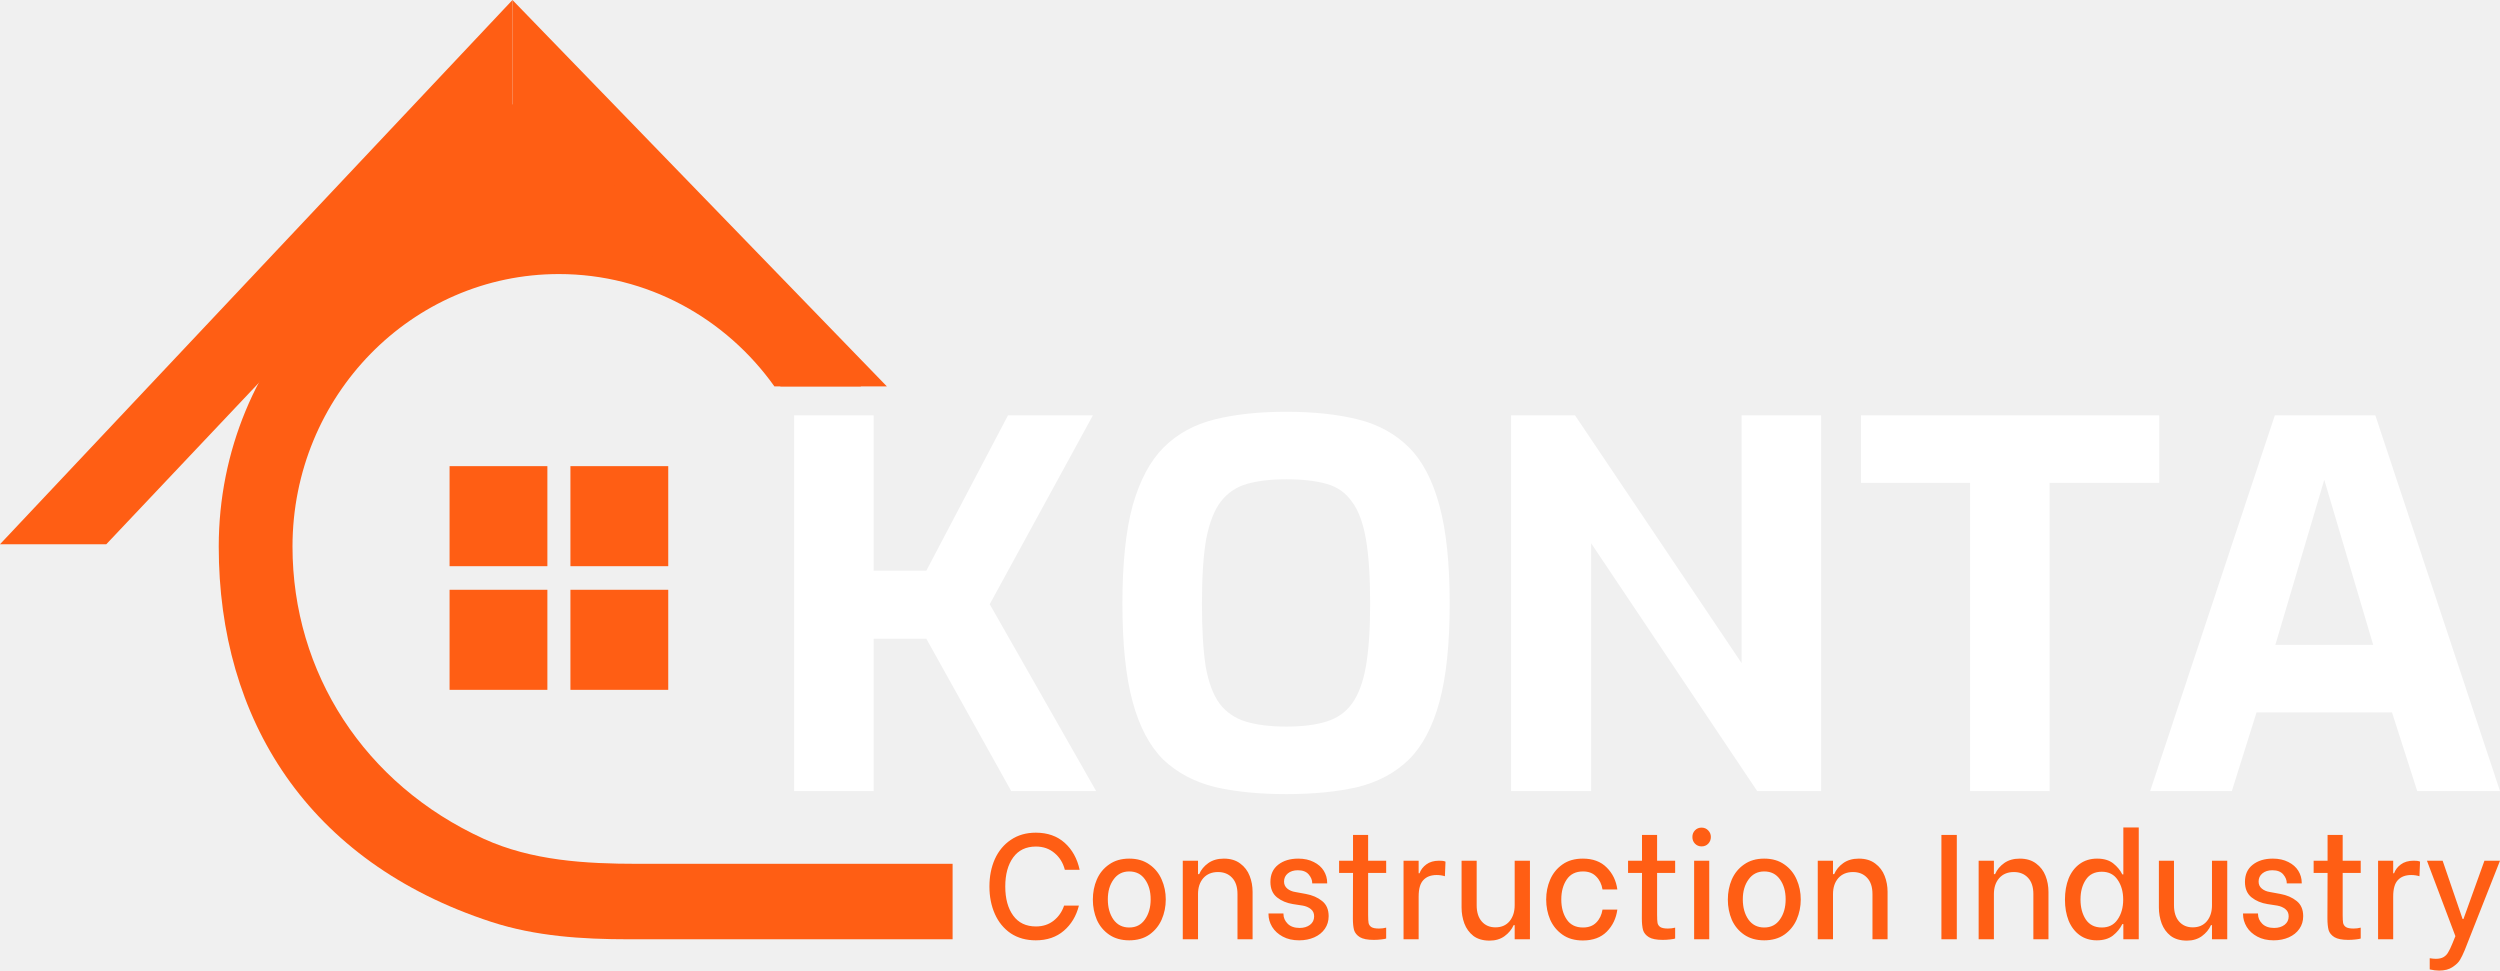
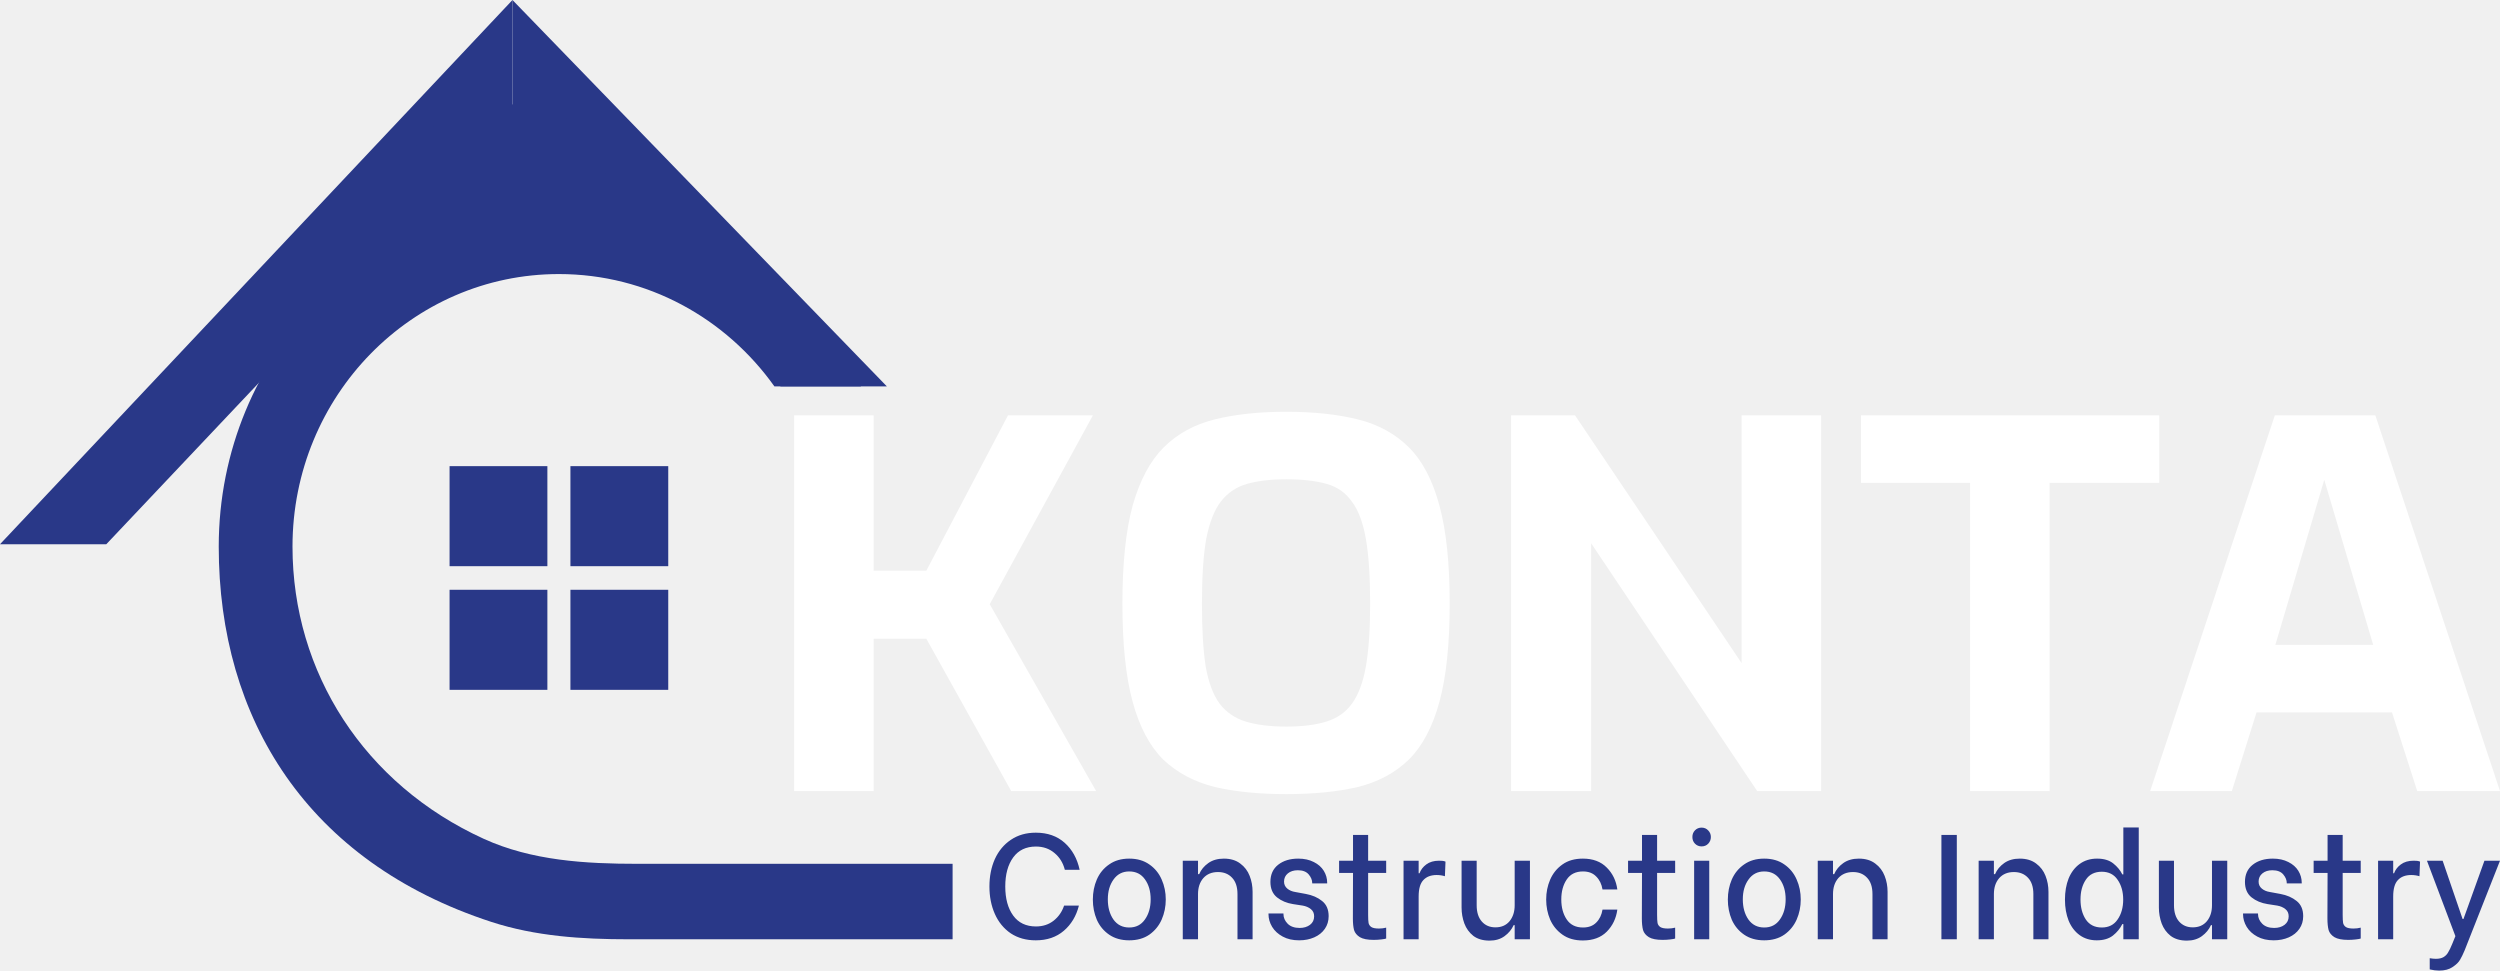
<svg xmlns="http://www.w3.org/2000/svg" width="170" height="66" viewBox="0 0 170 66" fill="none">
-   <path d="M43.39 58.74C39.811 58.74 36.162 58.529 32.896 57.04C24.775 53.337 19.89 45.732 19.89 37.167C19.89 26.931 28.001 18.636 38.005 18.636C44.03 18.636 49.366 21.646 52.659 26.274H58.543C54.691 18.687 46.94 13.505 38.005 13.505C25.231 13.505 14.874 24.099 14.874 37.167C14.874 48.884 20.905 58.612 33.416 62.691C36.414 63.668 39.59 63.871 42.739 63.871H64.777V58.74H43.39Z" fill="#FF5E14" />
-   <path d="M37.222 38.501H30.571V31.698H37.222V38.501Z" fill="#FF5E14" />
-   <path d="M45.441 38.501H38.789V31.698H45.441V38.501Z" fill="#FF5E14" />
-   <path d="M37.222 46.909H30.571V40.105H37.222V46.909Z" fill="#FF5E14" />
-   <path d="M45.441 46.909H38.789V40.105H45.441V46.909Z" fill="#FF5E14" />
-   <path d="M0 37.008L34.848 0V7.783L7.228 37.008H0Z" fill="#FF5E14" />
-   <path d="M60.306 26.274L34.848 0V7.783L53.078 26.274H60.306Z" fill="#FF5E14" />
-   <path d="M30.857 7.097H37.84L41.831 12.673V18.249H25.869V12.673L30.857 7.097Z" fill="#FF5E14" />
+   <path d="M43.39 58.74C39.811 58.74 36.162 58.529 32.896 57.04C24.775 53.337 19.89 45.732 19.89 37.167C19.89 26.931 28.001 18.636 38.005 18.636C44.03 18.636 49.366 21.646 52.659 26.274H58.543C54.691 18.687 46.94 13.505 38.005 13.505C25.231 13.505 14.874 24.099 14.874 37.167C14.874 48.884 20.905 58.612 33.416 62.691C36.414 63.668 39.59 63.871 42.739 63.871H64.777V58.74H43.39Z" fill="#293888" />
+   <path d="M37.222 38.501H30.571V31.698H37.222V38.501Z" fill="#293888" />
+   <path d="M45.441 38.501H38.789V31.698H45.441V38.501Z" fill="#293888" />
+   <path d="M37.222 46.909H30.571V40.105H37.222V46.909Z" fill="#293888" />
+   <path d="M45.441 46.909H38.789V40.105H45.441V46.909Z" fill="#293888" />
+   <path d="M0 37.008L34.848 0V7.783L7.228 37.008H0Z" fill="#293888" />
+   <path d="M60.306 26.274L34.848 0V7.783L53.078 26.274H60.306Z" fill="#293888" />
+   <path d="M30.857 7.097H37.84L41.831 12.673V18.249H25.869V12.673L30.857 7.097Z" fill="#293888" />
  <path d="M54 53.793V28.242H59.408V38.807H62.99L68.544 28.242H74.318L67.302 41.086L74.537 53.793H68.763L62.99 43.434H59.408V53.793H54ZM87.469 54C85.618 54 83.998 53.839 82.609 53.517C81.221 53.171 80.051 52.55 79.101 51.652C78.175 50.731 77.481 49.419 77.018 47.716C76.555 46.012 76.324 43.791 76.324 41.052C76.324 38.312 76.555 36.091 77.018 34.388C77.505 32.661 78.212 31.338 79.138 30.417C80.063 29.496 81.221 28.863 82.609 28.518C83.998 28.173 85.618 28 87.469 28C89.321 28 90.941 28.173 92.33 28.518C93.718 28.863 94.876 29.496 95.801 30.417C96.727 31.338 97.421 32.661 97.884 34.388C98.347 36.091 98.579 38.312 98.579 41.052C98.579 43.791 98.347 46.012 97.884 47.716C97.421 49.419 96.727 50.731 95.801 51.652C94.876 52.55 93.718 53.171 92.33 53.517C90.941 53.839 89.321 54 87.469 54ZM87.469 49.408C88.566 49.408 89.479 49.293 90.21 49.062C90.941 48.832 91.514 48.429 91.928 47.854C92.366 47.255 92.683 46.415 92.878 45.333C93.073 44.228 93.17 42.801 93.17 41.052C93.17 39.21 93.073 37.737 92.878 36.632C92.683 35.527 92.366 34.687 91.928 34.112C91.514 33.513 90.941 33.11 90.21 32.903C89.479 32.696 88.566 32.592 87.469 32.592C86.422 32.592 85.533 32.696 84.802 32.903C84.071 33.11 83.474 33.513 83.011 34.112C82.573 34.687 82.244 35.527 82.025 36.632C81.83 37.737 81.732 39.21 81.732 41.052C81.732 42.801 81.817 44.228 81.988 45.333C82.183 46.415 82.499 47.255 82.938 47.854C83.377 48.429 83.961 48.832 84.692 49.062C85.447 49.293 86.373 49.408 87.469 49.408ZM102.753 53.793V28.242H107.101L118.43 45.092V28.242H123.838V53.793H119.489L108.198 36.943V53.793H102.753ZM133.964 53.793V32.834H126.546V28.242H146.828V32.834H139.373V53.793H133.964ZM146.21 53.793L154.688 28.242H161.522L170 53.793H164.372L162.655 48.441H153.446L151.765 53.793H146.21ZM154.725 43.849H161.376L158.05 32.627L154.725 43.849Z" fill="white" />
-   <path d="M70.433 63.942C69.775 63.942 69.206 63.783 68.727 63.465C68.255 63.141 67.896 62.702 67.65 62.148C67.404 61.593 67.281 60.971 67.281 60.282C67.281 59.593 67.404 58.971 67.65 58.417C67.903 57.862 68.265 57.426 68.737 57.109C69.216 56.784 69.781 56.622 70.433 56.622C71.231 56.622 71.887 56.852 72.399 57.312C72.911 57.771 73.25 58.383 73.416 59.147H72.409C72.289 58.673 72.053 58.292 71.7 58.001C71.354 57.71 70.935 57.565 70.443 57.565C69.772 57.565 69.256 57.812 68.897 58.305C68.538 58.798 68.358 59.458 68.358 60.282C68.358 61.107 68.538 61.766 68.897 62.259C69.256 62.752 69.772 62.999 70.443 62.999C70.915 62.999 71.318 62.867 71.65 62.604C71.983 62.34 72.219 61.999 72.359 61.58H73.366C73.187 62.289 72.844 62.861 72.339 63.293C71.833 63.726 71.198 63.942 70.433 63.942ZM76.788 63.942C76.25 63.942 75.794 63.813 75.422 63.557C75.049 63.3 74.77 62.962 74.584 62.543C74.404 62.117 74.314 61.661 74.314 61.174C74.314 60.681 74.404 60.225 74.584 59.806C74.77 59.38 75.049 59.038 75.422 58.782C75.794 58.518 76.25 58.386 76.788 58.386C77.327 58.386 77.783 58.518 78.155 58.782C78.528 59.038 78.807 59.38 78.993 59.806C79.179 60.225 79.272 60.678 79.272 61.164C79.272 61.651 79.179 62.107 78.993 62.533C78.807 62.952 78.528 63.293 78.155 63.557C77.783 63.813 77.327 63.942 76.788 63.942ZM76.788 63.07C77.247 63.07 77.603 62.888 77.856 62.523C78.115 62.158 78.245 61.701 78.245 61.154C78.245 60.606 78.115 60.154 77.856 59.795C77.603 59.437 77.247 59.258 76.788 59.258C76.336 59.258 75.98 59.441 75.721 59.806C75.462 60.164 75.332 60.613 75.332 61.154C75.332 61.701 75.458 62.158 75.711 62.523C75.97 62.888 76.329 63.07 76.788 63.07ZM80.428 58.528H81.465V59.441H81.545C81.671 59.143 81.878 58.893 82.164 58.69C82.45 58.488 82.802 58.386 83.221 58.386C83.673 58.386 84.046 58.498 84.338 58.721C84.631 58.937 84.844 59.218 84.977 59.562C85.11 59.9 85.176 60.262 85.176 60.647V63.871H84.149V60.799C84.149 60.312 84.026 59.941 83.78 59.684C83.54 59.427 83.221 59.299 82.822 59.299C82.403 59.299 82.07 59.437 81.824 59.714C81.585 59.991 81.465 60.353 81.465 60.799V63.871H80.428V58.528ZM88.343 63.942C87.911 63.942 87.538 63.858 87.226 63.688C86.913 63.52 86.674 63.3 86.507 63.029C86.341 62.752 86.258 62.465 86.258 62.168V62.117H87.275V62.158C87.275 62.401 87.372 62.621 87.565 62.817C87.758 63.006 88.027 63.1 88.373 63.1C88.659 63.1 88.895 63.029 89.081 62.888C89.267 62.746 89.361 62.553 89.361 62.31C89.361 62.1 89.287 61.938 89.141 61.823C88.995 61.701 88.808 61.62 88.582 61.58L87.924 61.478C87.498 61.411 87.136 61.259 86.837 61.022C86.537 60.779 86.388 60.427 86.388 59.968C86.388 59.468 86.564 59.079 86.916 58.802C87.269 58.525 87.724 58.386 88.283 58.386C88.689 58.386 89.041 58.464 89.341 58.619C89.64 58.768 89.866 58.968 90.019 59.218C90.172 59.468 90.248 59.738 90.248 60.029V60.069H89.231V60.049C89.231 59.846 89.151 59.65 88.991 59.461C88.832 59.272 88.586 59.177 88.253 59.177C87.974 59.177 87.748 59.248 87.575 59.39C87.402 59.532 87.315 59.718 87.315 59.947C87.315 60.144 87.389 60.302 87.535 60.424C87.681 60.546 87.864 60.623 88.084 60.657L88.802 60.789C89.241 60.87 89.607 61.029 89.899 61.266C90.199 61.502 90.348 61.847 90.348 62.3C90.348 62.624 90.262 62.911 90.089 63.161C89.916 63.411 89.677 63.604 89.371 63.739C89.065 63.874 88.722 63.942 88.343 63.942ZM93.033 59.359V62.218C93.033 62.469 93.043 62.651 93.063 62.766C93.09 62.881 93.153 62.972 93.252 63.04C93.359 63.107 93.532 63.141 93.771 63.141C93.938 63.141 94.1 63.121 94.26 63.08V63.82C94.214 63.841 94.104 63.861 93.931 63.881C93.758 63.901 93.585 63.912 93.412 63.912C92.993 63.912 92.681 63.851 92.474 63.729C92.268 63.601 92.135 63.438 92.075 63.242C92.022 63.04 91.996 62.776 91.996 62.452L92.005 59.359H91.058V58.528H92.005V56.774H93.033V58.528H94.26V59.359H93.033ZM95.441 58.528H96.468V59.38H96.528C96.615 59.143 96.768 58.944 96.987 58.782C97.213 58.613 97.503 58.528 97.855 58.528C97.948 58.528 98.028 58.532 98.094 58.538C98.161 58.545 98.228 58.562 98.294 58.589L98.254 59.583C98.075 59.529 97.888 59.501 97.695 59.501C97.303 59.501 97.001 59.616 96.788 59.846C96.575 60.069 96.468 60.441 96.468 60.961V63.871H95.441V58.528ZM104.036 63.871H102.998V62.908H102.928C102.796 63.205 102.589 63.455 102.31 63.658C102.031 63.861 101.691 63.962 101.292 63.962C100.84 63.962 100.471 63.854 100.185 63.638C99.906 63.415 99.703 63.134 99.576 62.796C99.45 62.452 99.387 62.09 99.387 61.712V58.528H100.414V61.559C100.414 62.033 100.531 62.401 100.764 62.665C100.996 62.928 101.305 63.06 101.691 63.06C102.097 63.06 102.417 62.921 102.649 62.644C102.882 62.36 102.998 61.999 102.998 61.559V58.528H104.036V63.871ZM107.634 63.952C107.082 63.952 106.62 63.82 106.248 63.557C105.874 63.293 105.595 62.952 105.41 62.533C105.23 62.107 105.14 61.651 105.14 61.164C105.14 60.684 105.23 60.235 105.41 59.816C105.595 59.39 105.874 59.045 106.248 58.782C106.62 58.518 107.082 58.386 107.634 58.386C108.319 58.386 108.861 58.589 109.26 58.995C109.66 59.393 109.899 59.89 109.979 60.485H108.971C108.911 60.12 108.768 59.826 108.542 59.603C108.323 59.373 108.023 59.258 107.644 59.258C107.151 59.258 106.782 59.441 106.537 59.806C106.291 60.171 106.168 60.623 106.168 61.164C106.168 61.705 106.291 62.158 106.537 62.523C106.782 62.888 107.151 63.07 107.644 63.07C108.023 63.07 108.323 62.959 108.542 62.736C108.768 62.513 108.911 62.218 108.971 61.853H109.979C109.899 62.448 109.66 62.948 109.26 63.354C108.861 63.753 108.319 63.952 107.634 63.952ZM112.683 59.359V62.218C112.683 62.469 112.693 62.651 112.713 62.766C112.74 62.881 112.803 62.972 112.903 63.04C113.01 63.107 113.182 63.141 113.422 63.141C113.588 63.141 113.751 63.121 113.91 63.08V63.82C113.865 63.841 113.755 63.861 113.581 63.881C113.409 63.901 113.236 63.912 113.062 63.912C112.643 63.912 112.331 63.851 112.125 63.729C111.919 63.601 111.786 63.438 111.726 63.242C111.673 63.04 111.646 62.776 111.646 62.452L111.656 59.359H110.708V58.528H111.656V56.774H112.683V58.528H113.91V59.359H112.683ZM115.201 58.528H116.229V63.871H115.201V58.528ZM115.71 57.555C115.531 57.555 115.381 57.494 115.261 57.372C115.142 57.251 115.082 57.099 115.082 56.916C115.082 56.734 115.142 56.582 115.261 56.46C115.381 56.338 115.531 56.278 115.71 56.278C115.89 56.278 116.039 56.342 116.159 56.47C116.279 56.592 116.339 56.74 116.339 56.916C116.339 57.092 116.279 57.244 116.159 57.372C116.039 57.494 115.89 57.555 115.71 57.555ZM119.967 63.942C119.428 63.942 118.974 63.813 118.6 63.557C118.228 63.3 117.949 62.962 117.762 62.543C117.583 62.117 117.493 61.661 117.493 61.174C117.493 60.681 117.583 60.225 117.762 59.806C117.949 59.38 118.228 59.038 118.6 58.782C118.974 58.518 119.428 58.386 119.967 58.386C120.506 58.386 120.962 58.518 121.334 58.782C121.707 59.038 121.986 59.38 122.172 59.806C122.359 60.225 122.451 60.678 122.451 61.164C122.451 61.651 122.359 62.107 122.172 62.533C121.986 62.952 121.707 63.293 121.334 63.557C120.962 63.813 120.506 63.942 119.967 63.942ZM119.967 63.07C120.426 63.07 120.782 62.888 121.035 62.523C121.294 62.158 121.424 61.701 121.424 61.154C121.424 60.606 121.294 60.154 121.035 59.795C120.782 59.437 120.426 59.258 119.967 59.258C119.515 59.258 119.159 59.441 118.9 59.806C118.64 60.164 118.511 60.613 118.511 61.154C118.511 61.701 118.637 62.158 118.89 62.523C119.149 62.888 119.508 63.07 119.967 63.07ZM123.607 58.528H124.644V59.441H124.724C124.851 59.143 125.057 58.893 125.342 58.69C125.629 58.488 125.981 58.386 126.4 58.386C126.853 58.386 127.225 58.498 127.517 58.721C127.811 58.937 128.023 59.218 128.156 59.562C128.289 59.9 128.355 60.262 128.355 60.647V63.871H127.328V60.799C127.328 60.312 127.205 59.941 126.959 59.684C126.719 59.427 126.4 59.299 126.001 59.299C125.582 59.299 125.25 59.437 125.003 59.714C124.764 59.991 124.644 60.353 124.644 60.799V63.871H123.607V58.528ZM132.016 56.774H133.063V63.871H132.016V56.774ZM134.548 58.528H135.585V59.441H135.665C135.792 59.143 135.997 58.893 136.284 58.69C136.57 58.488 136.922 58.386 137.341 58.386C137.793 58.386 138.166 58.498 138.458 58.721C138.751 58.937 138.964 59.218 139.097 59.562C139.23 59.9 139.296 60.262 139.296 60.647V63.871H138.269V60.799C138.269 60.312 138.146 59.941 137.9 59.684C137.66 59.427 137.341 59.299 136.942 59.299C136.523 59.299 136.191 59.437 135.944 59.714C135.705 59.991 135.585 60.353 135.585 60.799V63.871H134.548V58.528ZM142.582 63.942C142.13 63.942 141.741 63.824 141.414 63.587C141.089 63.351 140.84 63.023 140.666 62.604C140.501 62.185 140.417 61.708 140.417 61.174C140.417 60.634 140.501 60.154 140.666 59.735C140.84 59.316 141.089 58.988 141.414 58.751C141.748 58.508 142.143 58.386 142.602 58.386C143.061 58.386 143.427 58.494 143.699 58.711C143.972 58.927 144.178 59.177 144.318 59.461H144.387V56.267H145.435V63.871H144.387V62.837H144.318C144.172 63.134 143.958 63.395 143.679 63.618C143.4 63.834 143.035 63.942 142.582 63.942ZM142.921 63.07C143.394 63.07 143.753 62.888 143.998 62.523C144.252 62.158 144.377 61.708 144.377 61.174C144.377 60.64 144.252 60.191 143.998 59.826C143.753 59.461 143.394 59.278 142.921 59.278C142.436 59.278 142.073 59.461 141.833 59.826C141.594 60.184 141.474 60.63 141.474 61.164C141.474 61.705 141.594 62.158 141.833 62.523C142.08 62.888 142.442 63.07 142.921 63.07ZM151.453 63.871H150.415V62.908H150.345C150.213 63.205 150.006 63.455 149.727 63.658C149.447 63.861 149.108 63.962 148.709 63.962C148.257 63.962 147.888 63.854 147.602 63.638C147.322 63.415 147.12 63.134 146.993 62.796C146.868 62.452 146.804 62.09 146.804 61.712V58.528H147.831V61.559C147.831 62.033 147.948 62.401 148.18 62.665C148.414 62.928 148.723 63.06 149.108 63.06C149.514 63.06 149.834 62.921 150.066 62.644C150.299 62.36 150.415 61.999 150.415 61.559V58.528H151.453V63.871ZM154.612 63.942C154.179 63.942 153.807 63.858 153.495 63.688C153.182 63.52 152.942 63.3 152.777 63.029C152.61 62.752 152.527 62.465 152.527 62.168V62.117H153.545V62.158C153.545 62.401 153.641 62.621 153.834 62.817C154.027 63.006 154.296 63.1 154.642 63.1C154.927 63.1 155.164 63.029 155.35 62.888C155.536 62.746 155.63 62.553 155.63 62.31C155.63 62.1 155.556 61.938 155.41 61.823C155.264 61.701 155.077 61.62 154.852 61.58L154.193 61.478C153.767 61.411 153.405 61.259 153.106 61.022C152.806 60.779 152.657 60.427 152.657 59.968C152.657 59.468 152.832 59.079 153.186 58.802C153.538 58.525 153.994 58.386 154.552 58.386C154.957 58.386 155.311 58.464 155.61 58.619C155.909 58.768 156.135 58.968 156.288 59.218C156.441 59.468 156.518 59.738 156.518 60.029V60.069H155.5V60.049C155.5 59.846 155.42 59.65 155.261 59.461C155.101 59.272 154.855 59.177 154.522 59.177C154.243 59.177 154.017 59.248 153.844 59.39C153.67 59.532 153.585 59.718 153.585 59.947C153.585 60.144 153.657 60.302 153.804 60.424C153.95 60.546 154.133 60.623 154.353 60.657L155.071 60.789C155.51 60.87 155.875 61.029 156.169 61.266C156.468 61.502 156.617 61.847 156.617 62.3C156.617 62.624 156.531 62.911 156.358 63.161C156.185 63.411 155.945 63.604 155.64 63.739C155.334 63.874 154.991 63.942 154.612 63.942ZM159.302 59.359V62.218C159.302 62.469 159.312 62.651 159.332 62.766C159.359 62.881 159.422 62.972 159.522 63.04C159.628 63.107 159.801 63.141 160.04 63.141C160.207 63.141 160.37 63.121 160.529 63.08V63.82C160.482 63.841 160.373 63.861 160.2 63.881C160.027 63.901 159.854 63.912 159.681 63.912C159.262 63.912 158.95 63.851 158.743 63.729C158.537 63.601 158.404 63.438 158.344 63.242C158.292 63.04 158.265 62.776 158.265 62.452L158.275 59.359H157.327V58.528H158.275V56.774H159.302V58.528H160.529V59.359H159.302ZM161.709 58.528H162.737V59.38H162.797C162.884 59.143 163.036 58.944 163.256 58.782C163.482 58.613 163.772 58.528 164.124 58.528C164.218 58.528 164.297 58.532 164.363 58.538C164.43 58.545 164.497 58.562 164.563 58.589L164.523 59.583C164.343 59.529 164.158 59.501 163.964 59.501C163.572 59.501 163.27 59.616 163.056 59.846C162.844 60.069 162.737 60.441 162.737 60.961V63.871H161.709V58.528ZM167.596 64.621C167.49 64.878 167.386 65.091 167.286 65.26C167.186 65.436 167.017 65.601 166.777 65.757C166.545 65.919 166.239 66 165.86 66C165.66 66 165.448 65.973 165.221 65.919V65.159C165.381 65.186 165.52 65.199 165.64 65.199C165.86 65.199 166.036 65.159 166.169 65.078C166.303 64.996 166.405 64.888 166.478 64.753C166.558 64.625 166.648 64.439 166.748 64.195L166.967 63.658L165.032 58.528H166.099L167.456 62.492H167.516L168.942 58.528H170L167.596 64.621Z" fill="#FF5E14" />
+   <path d="M70.433 63.942C69.775 63.942 69.206 63.783 68.727 63.465C68.255 63.141 67.896 62.702 67.65 62.148C67.404 61.593 67.281 60.971 67.281 60.282C67.281 59.593 67.404 58.971 67.65 58.417C67.903 57.862 68.265 57.426 68.737 57.109C69.216 56.784 69.781 56.622 70.433 56.622C71.231 56.622 71.887 56.852 72.399 57.312C72.911 57.771 73.25 58.383 73.416 59.147H72.409C72.289 58.673 72.053 58.292 71.7 58.001C71.354 57.71 70.935 57.565 70.443 57.565C69.772 57.565 69.256 57.812 68.897 58.305C68.538 58.798 68.358 59.458 68.358 60.282C68.358 61.107 68.538 61.766 68.897 62.259C69.256 62.752 69.772 62.999 70.443 62.999C70.915 62.999 71.318 62.867 71.65 62.604C71.983 62.34 72.219 61.999 72.359 61.58H73.366C73.187 62.289 72.844 62.861 72.339 63.293C71.833 63.726 71.198 63.942 70.433 63.942ZM76.788 63.942C76.25 63.942 75.794 63.813 75.422 63.557C75.049 63.3 74.77 62.962 74.584 62.543C74.404 62.117 74.314 61.661 74.314 61.174C74.314 60.681 74.404 60.225 74.584 59.806C74.77 59.38 75.049 59.038 75.422 58.782C75.794 58.518 76.25 58.386 76.788 58.386C77.327 58.386 77.783 58.518 78.155 58.782C78.528 59.038 78.807 59.38 78.993 59.806C79.179 60.225 79.272 60.678 79.272 61.164C79.272 61.651 79.179 62.107 78.993 62.533C78.807 62.952 78.528 63.293 78.155 63.557C77.783 63.813 77.327 63.942 76.788 63.942ZM76.788 63.07C77.247 63.07 77.603 62.888 77.856 62.523C78.115 62.158 78.245 61.701 78.245 61.154C78.245 60.606 78.115 60.154 77.856 59.795C77.603 59.437 77.247 59.258 76.788 59.258C76.336 59.258 75.98 59.441 75.721 59.806C75.462 60.164 75.332 60.613 75.332 61.154C75.332 61.701 75.458 62.158 75.711 62.523C75.97 62.888 76.329 63.07 76.788 63.07ZM80.428 58.528H81.465V59.441H81.545C81.671 59.143 81.878 58.893 82.164 58.69C82.45 58.488 82.802 58.386 83.221 58.386C83.673 58.386 84.046 58.498 84.338 58.721C84.631 58.937 84.844 59.218 84.977 59.562C85.11 59.9 85.176 60.262 85.176 60.647V63.871H84.149V60.799C84.149 60.312 84.026 59.941 83.78 59.684C83.54 59.427 83.221 59.299 82.822 59.299C82.403 59.299 82.07 59.437 81.824 59.714C81.585 59.991 81.465 60.353 81.465 60.799V63.871H80.428V58.528ZM88.343 63.942C87.911 63.942 87.538 63.858 87.226 63.688C86.913 63.52 86.674 63.3 86.507 63.029C86.341 62.752 86.258 62.465 86.258 62.168V62.117H87.275V62.158C87.275 62.401 87.372 62.621 87.565 62.817C87.758 63.006 88.027 63.1 88.373 63.1C88.659 63.1 88.895 63.029 89.081 62.888C89.267 62.746 89.361 62.553 89.361 62.31C89.361 62.1 89.287 61.938 89.141 61.823C88.995 61.701 88.808 61.62 88.582 61.58L87.924 61.478C87.498 61.411 87.136 61.259 86.837 61.022C86.537 60.779 86.388 60.427 86.388 59.968C86.388 59.468 86.564 59.079 86.916 58.802C87.269 58.525 87.724 58.386 88.283 58.386C88.689 58.386 89.041 58.464 89.341 58.619C89.64 58.768 89.866 58.968 90.019 59.218C90.172 59.468 90.248 59.738 90.248 60.029V60.069H89.231V60.049C89.231 59.846 89.151 59.65 88.991 59.461C88.832 59.272 88.586 59.177 88.253 59.177C87.974 59.177 87.748 59.248 87.575 59.39C87.402 59.532 87.315 59.718 87.315 59.947C87.315 60.144 87.389 60.302 87.535 60.424C87.681 60.546 87.864 60.623 88.084 60.657L88.802 60.789C89.241 60.87 89.607 61.029 89.899 61.266C90.199 61.502 90.348 61.847 90.348 62.3C90.348 62.624 90.262 62.911 90.089 63.161C89.916 63.411 89.677 63.604 89.371 63.739C89.065 63.874 88.722 63.942 88.343 63.942ZM93.033 59.359V62.218C93.033 62.469 93.043 62.651 93.063 62.766C93.09 62.881 93.153 62.972 93.252 63.04C93.359 63.107 93.532 63.141 93.771 63.141C93.938 63.141 94.1 63.121 94.26 63.08V63.82C94.214 63.841 94.104 63.861 93.931 63.881C93.758 63.901 93.585 63.912 93.412 63.912C92.993 63.912 92.681 63.851 92.474 63.729C92.268 63.601 92.135 63.438 92.075 63.242C92.022 63.04 91.996 62.776 91.996 62.452L92.005 59.359H91.058V58.528H92.005V56.774H93.033V58.528H94.26V59.359H93.033ZM95.441 58.528H96.468V59.38H96.528C96.615 59.143 96.768 58.944 96.987 58.782C97.213 58.613 97.503 58.528 97.855 58.528C97.948 58.528 98.028 58.532 98.094 58.538C98.161 58.545 98.228 58.562 98.294 58.589L98.254 59.583C98.075 59.529 97.888 59.501 97.695 59.501C97.303 59.501 97.001 59.616 96.788 59.846C96.575 60.069 96.468 60.441 96.468 60.961V63.871H95.441V58.528ZM104.036 63.871H102.998V62.908H102.928C102.796 63.205 102.589 63.455 102.31 63.658C102.031 63.861 101.691 63.962 101.292 63.962C100.84 63.962 100.471 63.854 100.185 63.638C99.906 63.415 99.703 63.134 99.576 62.796C99.45 62.452 99.387 62.09 99.387 61.712V58.528H100.414V61.559C100.414 62.033 100.531 62.401 100.764 62.665C100.996 62.928 101.305 63.06 101.691 63.06C102.097 63.06 102.417 62.921 102.649 62.644C102.882 62.36 102.998 61.999 102.998 61.559V58.528H104.036V63.871ZM107.634 63.952C107.082 63.952 106.62 63.82 106.248 63.557C105.874 63.293 105.595 62.952 105.41 62.533C105.23 62.107 105.14 61.651 105.14 61.164C105.14 60.684 105.23 60.235 105.41 59.816C105.595 59.39 105.874 59.045 106.248 58.782C106.62 58.518 107.082 58.386 107.634 58.386C108.319 58.386 108.861 58.589 109.26 58.995C109.66 59.393 109.899 59.89 109.979 60.485H108.971C108.911 60.12 108.768 59.826 108.542 59.603C108.323 59.373 108.023 59.258 107.644 59.258C107.151 59.258 106.782 59.441 106.537 59.806C106.291 60.171 106.168 60.623 106.168 61.164C106.168 61.705 106.291 62.158 106.537 62.523C106.782 62.888 107.151 63.07 107.644 63.07C108.023 63.07 108.323 62.959 108.542 62.736C108.768 62.513 108.911 62.218 108.971 61.853H109.979C109.899 62.448 109.66 62.948 109.26 63.354C108.861 63.753 108.319 63.952 107.634 63.952ZM112.683 59.359V62.218C112.683 62.469 112.693 62.651 112.713 62.766C112.74 62.881 112.803 62.972 112.903 63.04C113.01 63.107 113.182 63.141 113.422 63.141C113.588 63.141 113.751 63.121 113.91 63.08V63.82C113.865 63.841 113.755 63.861 113.581 63.881C113.409 63.901 113.236 63.912 113.062 63.912C112.643 63.912 112.331 63.851 112.125 63.729C111.919 63.601 111.786 63.438 111.726 63.242C111.673 63.04 111.646 62.776 111.646 62.452L111.656 59.359H110.708V58.528H111.656V56.774H112.683V58.528H113.91V59.359H112.683ZM115.201 58.528H116.229V63.871H115.201V58.528ZM115.71 57.555C115.531 57.555 115.381 57.494 115.261 57.372C115.142 57.251 115.082 57.099 115.082 56.916C115.082 56.734 115.142 56.582 115.261 56.46C115.381 56.338 115.531 56.278 115.71 56.278C115.89 56.278 116.039 56.342 116.159 56.47C116.279 56.592 116.339 56.74 116.339 56.916C116.339 57.092 116.279 57.244 116.159 57.372C116.039 57.494 115.89 57.555 115.71 57.555ZM119.967 63.942C119.428 63.942 118.974 63.813 118.6 63.557C118.228 63.3 117.949 62.962 117.762 62.543C117.583 62.117 117.493 61.661 117.493 61.174C117.493 60.681 117.583 60.225 117.762 59.806C117.949 59.38 118.228 59.038 118.6 58.782C118.974 58.518 119.428 58.386 119.967 58.386C120.506 58.386 120.962 58.518 121.334 58.782C121.707 59.038 121.986 59.38 122.172 59.806C122.359 60.225 122.451 60.678 122.451 61.164C122.451 61.651 122.359 62.107 122.172 62.533C121.986 62.952 121.707 63.293 121.334 63.557C120.962 63.813 120.506 63.942 119.967 63.942ZM119.967 63.07C120.426 63.07 120.782 62.888 121.035 62.523C121.294 62.158 121.424 61.701 121.424 61.154C121.424 60.606 121.294 60.154 121.035 59.795C120.782 59.437 120.426 59.258 119.967 59.258C119.515 59.258 119.159 59.441 118.9 59.806C118.64 60.164 118.511 60.613 118.511 61.154C118.511 61.701 118.637 62.158 118.89 62.523C119.149 62.888 119.508 63.07 119.967 63.07ZM123.607 58.528H124.644V59.441H124.724C124.851 59.143 125.057 58.893 125.342 58.69C125.629 58.488 125.981 58.386 126.4 58.386C126.853 58.386 127.225 58.498 127.517 58.721C127.811 58.937 128.023 59.218 128.156 59.562C128.289 59.9 128.355 60.262 128.355 60.647V63.871H127.328V60.799C127.328 60.312 127.205 59.941 126.959 59.684C126.719 59.427 126.4 59.299 126.001 59.299C125.582 59.299 125.25 59.437 125.003 59.714C124.764 59.991 124.644 60.353 124.644 60.799V63.871H123.607V58.528ZM132.016 56.774H133.063V63.871H132.016V56.774ZM134.548 58.528H135.585V59.441H135.665C135.792 59.143 135.997 58.893 136.284 58.69C136.57 58.488 136.922 58.386 137.341 58.386C137.793 58.386 138.166 58.498 138.458 58.721C138.751 58.937 138.964 59.218 139.097 59.562C139.23 59.9 139.296 60.262 139.296 60.647V63.871H138.269V60.799C138.269 60.312 138.146 59.941 137.9 59.684C137.66 59.427 137.341 59.299 136.942 59.299C136.523 59.299 136.191 59.437 135.944 59.714C135.705 59.991 135.585 60.353 135.585 60.799V63.871H134.548V58.528ZM142.582 63.942C142.13 63.942 141.741 63.824 141.414 63.587C141.089 63.351 140.84 63.023 140.666 62.604C140.501 62.185 140.417 61.708 140.417 61.174C140.417 60.634 140.501 60.154 140.666 59.735C140.84 59.316 141.089 58.988 141.414 58.751C141.748 58.508 142.143 58.386 142.602 58.386C143.061 58.386 143.427 58.494 143.699 58.711C143.972 58.927 144.178 59.177 144.318 59.461H144.387V56.267H145.435V63.871H144.387V62.837H144.318C144.172 63.134 143.958 63.395 143.679 63.618C143.4 63.834 143.035 63.942 142.582 63.942ZM142.921 63.07C143.394 63.07 143.753 62.888 143.998 62.523C144.252 62.158 144.377 61.708 144.377 61.174C144.377 60.64 144.252 60.191 143.998 59.826C143.753 59.461 143.394 59.278 142.921 59.278C142.436 59.278 142.073 59.461 141.833 59.826C141.594 60.184 141.474 60.63 141.474 61.164C141.474 61.705 141.594 62.158 141.833 62.523C142.08 62.888 142.442 63.07 142.921 63.07ZM151.453 63.871H150.415V62.908H150.345C150.213 63.205 150.006 63.455 149.727 63.658C149.447 63.861 149.108 63.962 148.709 63.962C148.257 63.962 147.888 63.854 147.602 63.638C147.322 63.415 147.12 63.134 146.993 62.796C146.868 62.452 146.804 62.09 146.804 61.712V58.528H147.831V61.559C147.831 62.033 147.948 62.401 148.18 62.665C148.414 62.928 148.723 63.06 149.108 63.06C149.514 63.06 149.834 62.921 150.066 62.644C150.299 62.36 150.415 61.999 150.415 61.559V58.528H151.453V63.871ZM154.612 63.942C154.179 63.942 153.807 63.858 153.495 63.688C153.182 63.52 152.942 63.3 152.777 63.029C152.61 62.752 152.527 62.465 152.527 62.168V62.117H153.545V62.158C153.545 62.401 153.641 62.621 153.834 62.817C154.027 63.006 154.296 63.1 154.642 63.1C154.927 63.1 155.164 63.029 155.35 62.888C155.536 62.746 155.63 62.553 155.63 62.31C155.63 62.1 155.556 61.938 155.41 61.823C155.264 61.701 155.077 61.62 154.852 61.58L154.193 61.478C153.767 61.411 153.405 61.259 153.106 61.022C152.806 60.779 152.657 60.427 152.657 59.968C152.657 59.468 152.832 59.079 153.186 58.802C153.538 58.525 153.994 58.386 154.552 58.386C154.957 58.386 155.311 58.464 155.61 58.619C155.909 58.768 156.135 58.968 156.288 59.218C156.441 59.468 156.518 59.738 156.518 60.029V60.069H155.5V60.049C155.5 59.846 155.42 59.65 155.261 59.461C155.101 59.272 154.855 59.177 154.522 59.177C154.243 59.177 154.017 59.248 153.844 59.39C153.67 59.532 153.585 59.718 153.585 59.947C153.585 60.144 153.657 60.302 153.804 60.424C153.95 60.546 154.133 60.623 154.353 60.657L155.071 60.789C155.51 60.87 155.875 61.029 156.169 61.266C156.468 61.502 156.617 61.847 156.617 62.3C156.617 62.624 156.531 62.911 156.358 63.161C156.185 63.411 155.945 63.604 155.64 63.739C155.334 63.874 154.991 63.942 154.612 63.942ZM159.302 59.359V62.218C159.302 62.469 159.312 62.651 159.332 62.766C159.359 62.881 159.422 62.972 159.522 63.04C159.628 63.107 159.801 63.141 160.04 63.141C160.207 63.141 160.37 63.121 160.529 63.08V63.82C160.482 63.841 160.373 63.861 160.2 63.881C160.027 63.901 159.854 63.912 159.681 63.912C159.262 63.912 158.95 63.851 158.743 63.729C158.537 63.601 158.404 63.438 158.344 63.242C158.292 63.04 158.265 62.776 158.265 62.452L158.275 59.359H157.327V58.528H158.275V56.774H159.302V58.528H160.529V59.359H159.302ZM161.709 58.528H162.737V59.38H162.797C162.884 59.143 163.036 58.944 163.256 58.782C163.482 58.613 163.772 58.528 164.124 58.528C164.218 58.528 164.297 58.532 164.363 58.538C164.43 58.545 164.497 58.562 164.563 58.589L164.523 59.583C164.343 59.529 164.158 59.501 163.964 59.501C163.572 59.501 163.27 59.616 163.056 59.846C162.844 60.069 162.737 60.441 162.737 60.961V63.871H161.709V58.528ZM167.596 64.621C167.49 64.878 167.386 65.091 167.286 65.26C167.186 65.436 167.017 65.601 166.777 65.757C166.545 65.919 166.239 66 165.86 66C165.66 66 165.448 65.973 165.221 65.919V65.159C165.381 65.186 165.52 65.199 165.64 65.199C165.86 65.199 166.036 65.159 166.169 65.078C166.303 64.996 166.405 64.888 166.478 64.753C166.558 64.625 166.648 64.439 166.748 64.195L166.967 63.658L165.032 58.528H166.099L167.456 62.492H167.516L168.942 58.528H170L167.596 64.621Z" fill="#293888" />
</svg>
